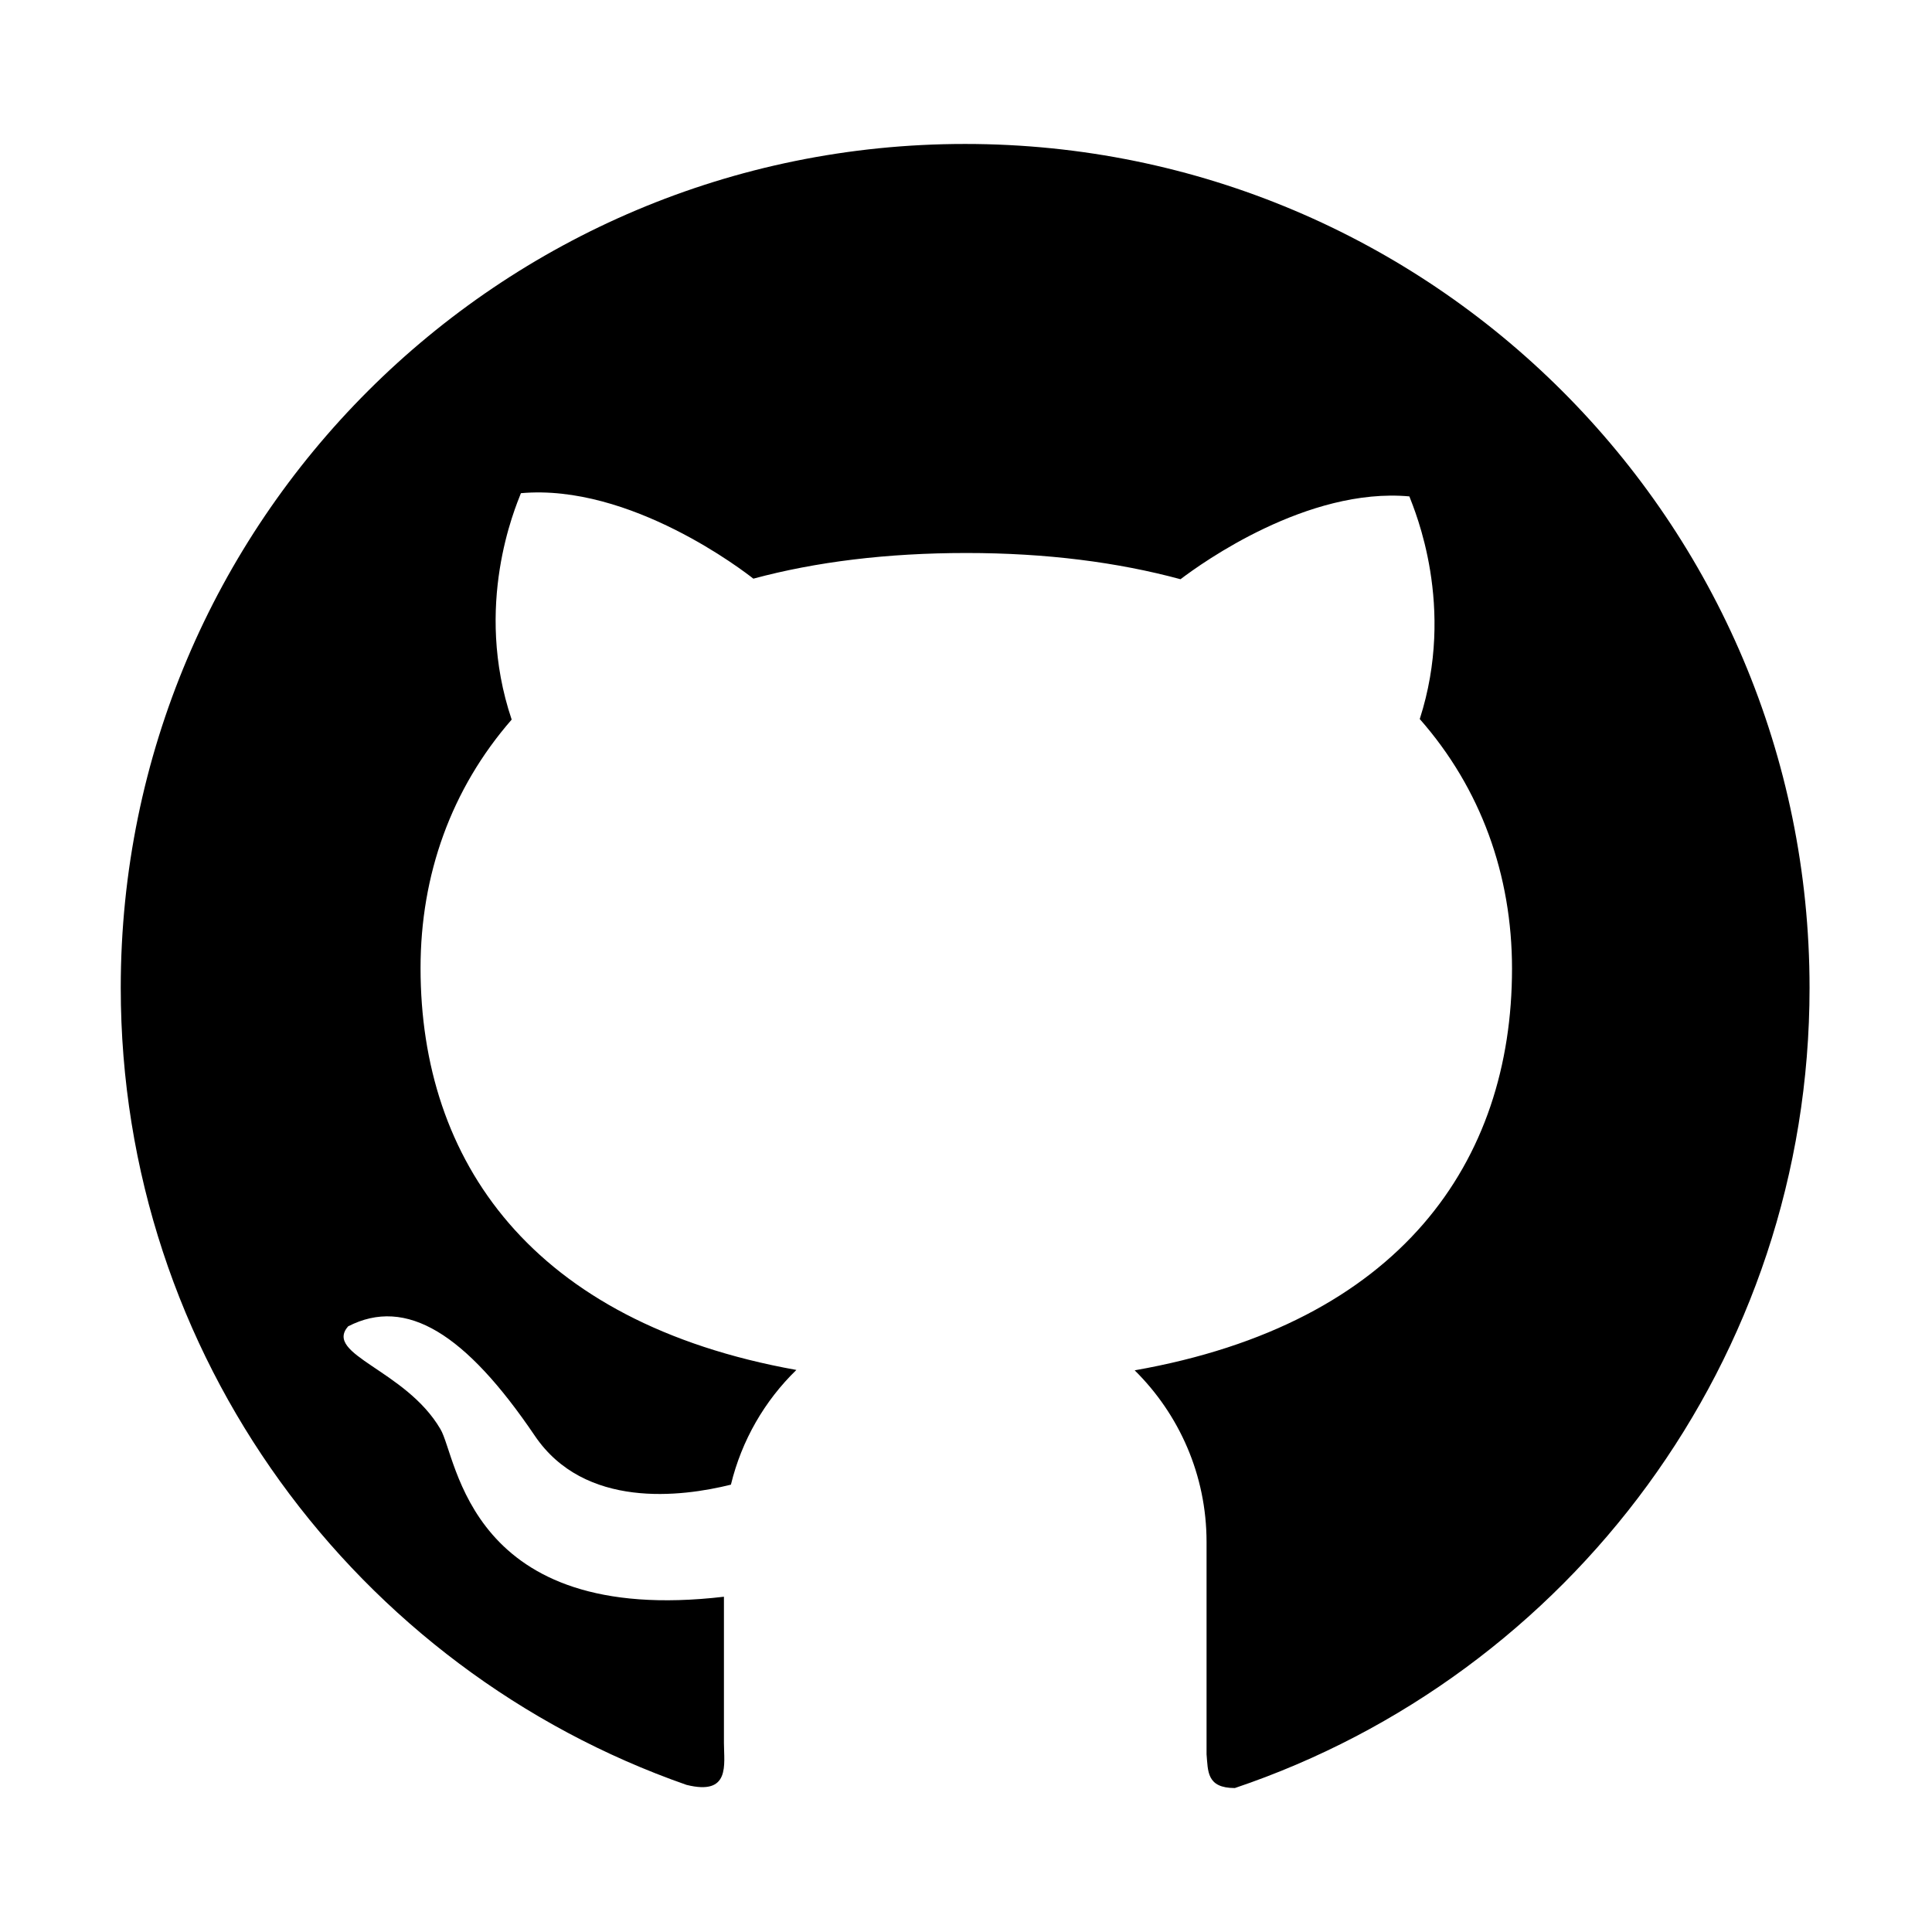
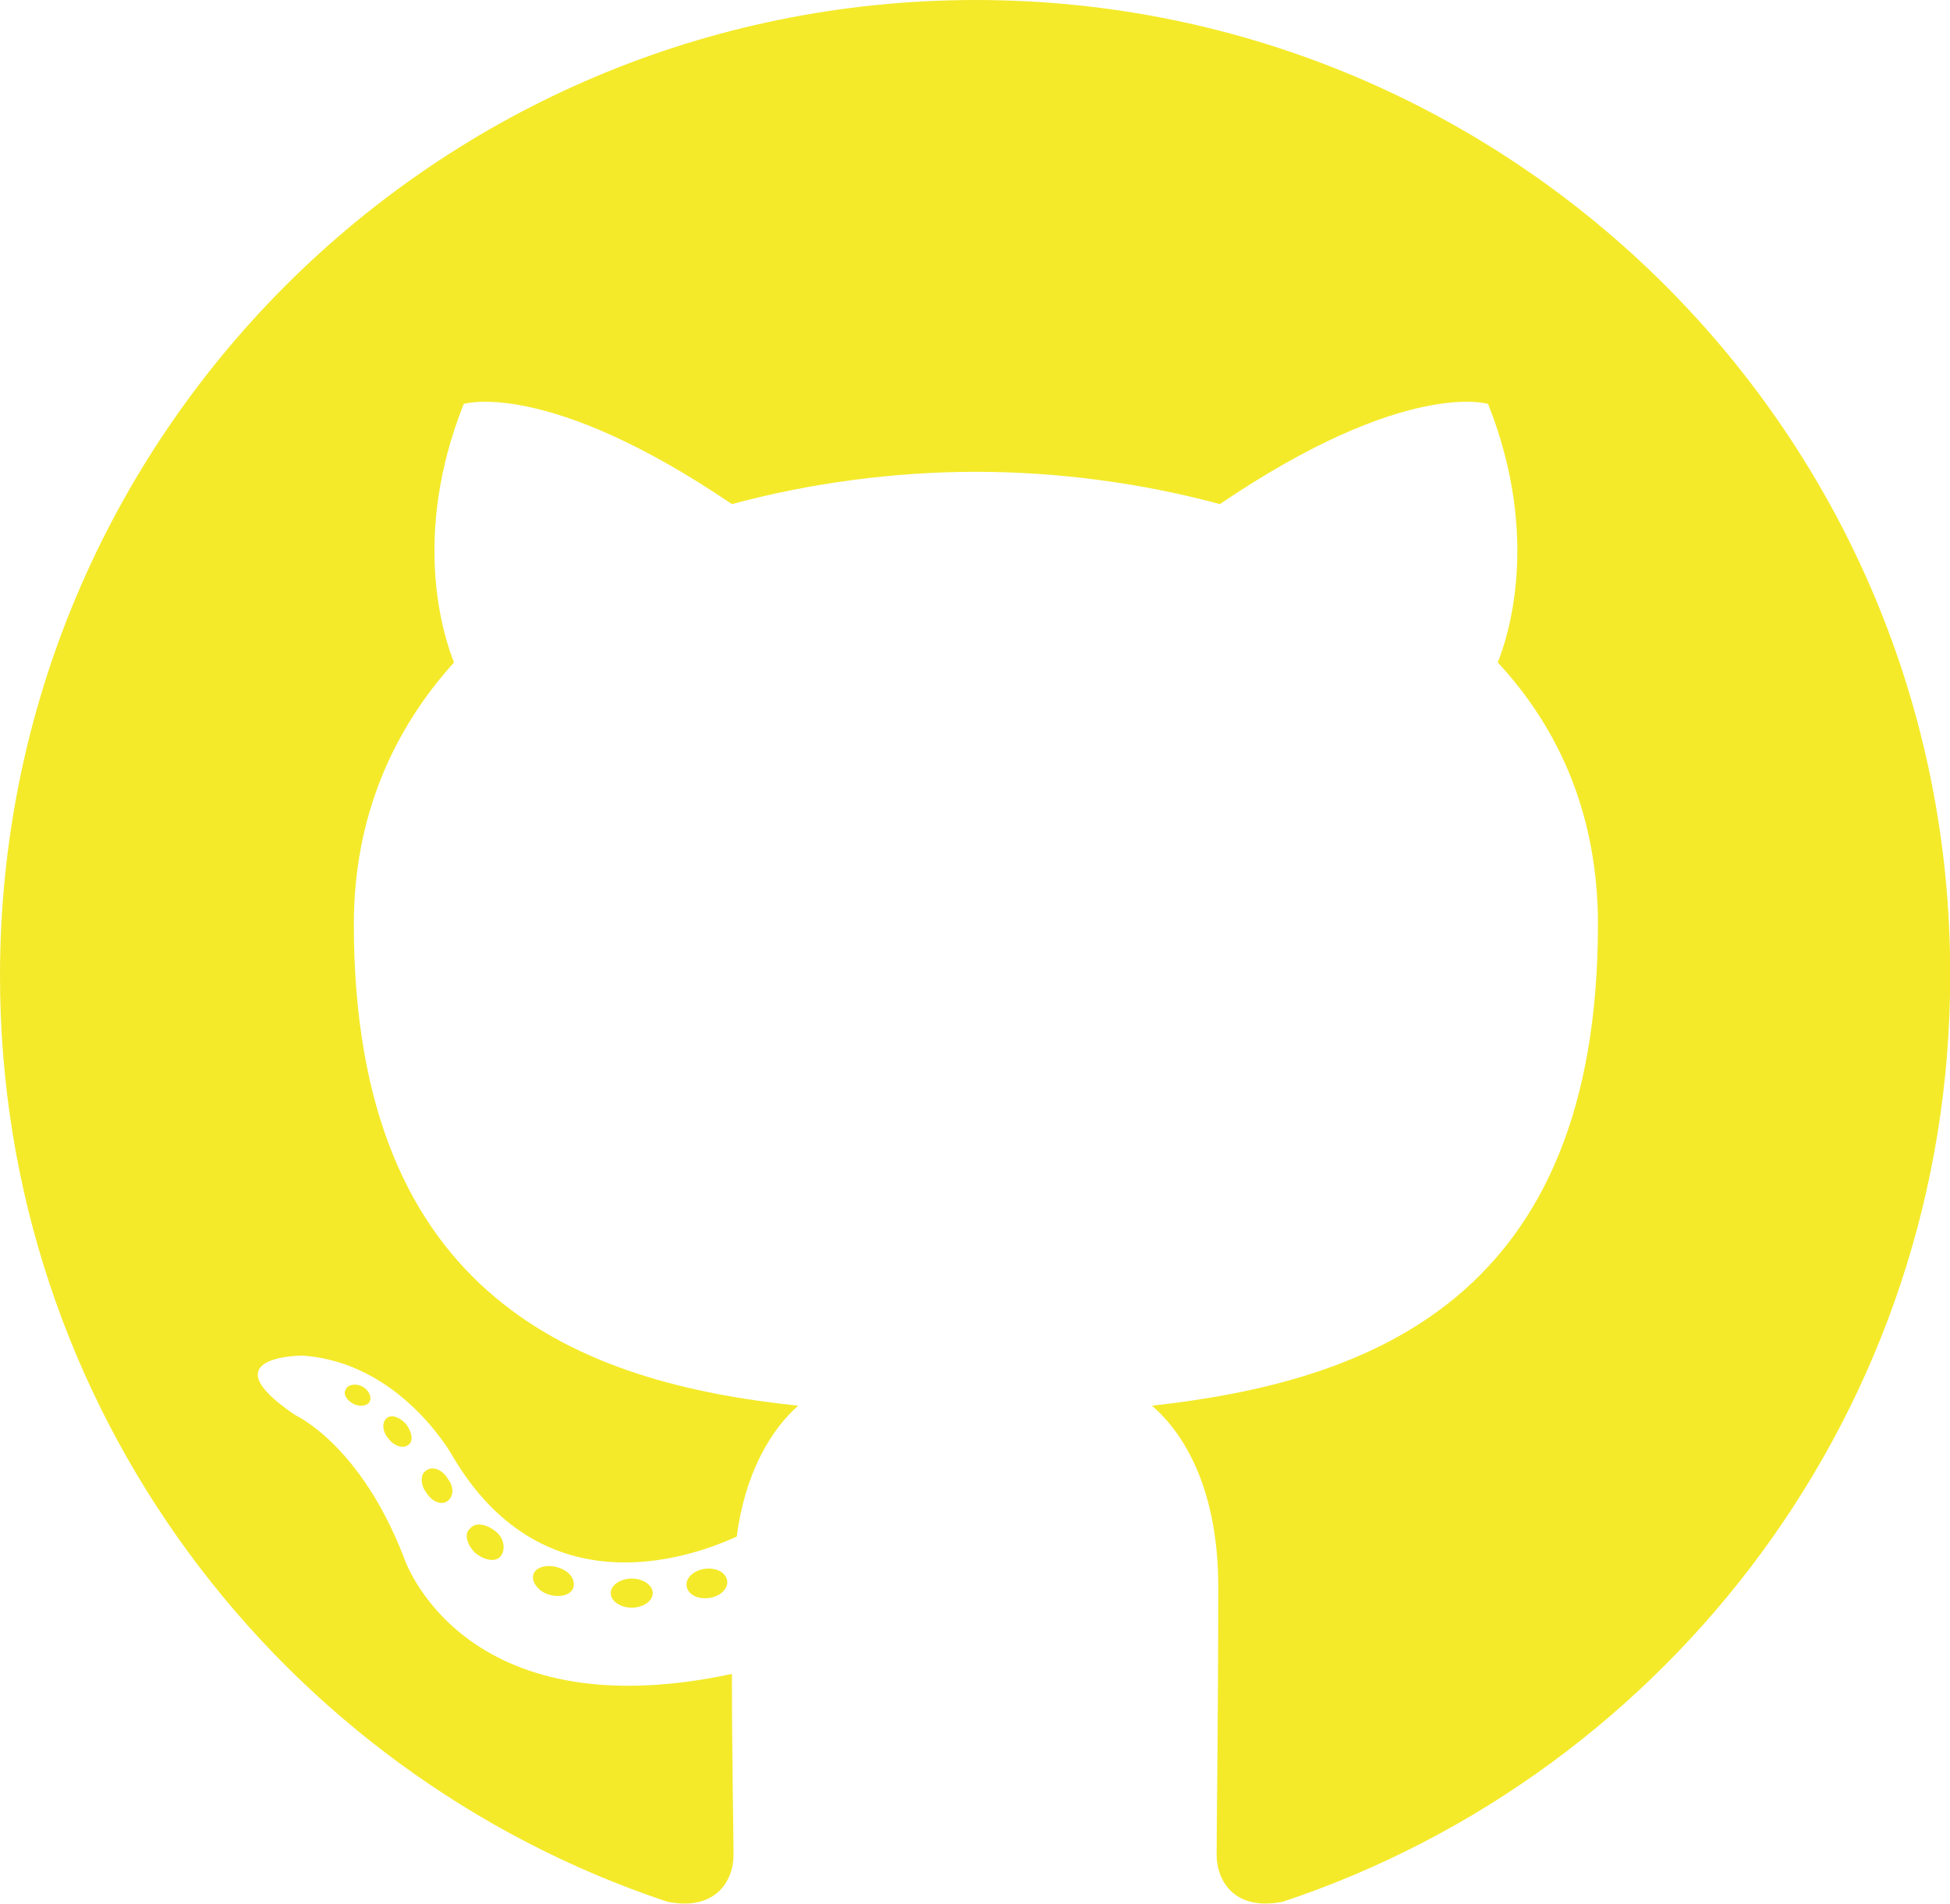
- <svg xmlns="http://www.w3.org/2000/svg" t="1561692025998" class="icon" viewBox="0 0 1024 1024" version="1.1" p-id="8327" width="128" height="128">
+ <svg xmlns="http://www.w3.org/2000/svg" t="1562240835990" class="icon" viewBox="0 0 1049 1024" version="1.1" p-id="5889" width="32.781" height="32">
  <defs>
    <style type="text/css" />
  </defs>
-   <path d="M511.6 76.3C264.3 76.2 64 276.4 64 523.5 64 718.9 189.3 885 363.8 946c23.5 5.9 19.9-10.8 19.9-22.2v-77.5c-135.7 15.9-141.2-73.9-150.3-88.9C215 726 171.5 718 184.5 703c30.9-15.9 62.4 4 98.9 57.9 26.4 39.1 77.9 32.5 104 26 5.7-23.5 17.9-44.5 34.7-60.8-140.6-25.2-199.2-111-199.2-213 0-49.5 16.3-95 48.3-131.7-20.4-60.5 1.9-112.3 4.9-120 58.1-5.2 118.5 41.6 123.2 45.3 33-8.9 70.7-13.6 112.9-13.6 42.4 0 80.2 4.9 113.5 13.9 11.3-8.6 67.3-48.8 121.3-43.9 2.9 7.7 24.7 58.3 5.5 118 32.4 36.8 48.9 82.7 48.9 132.3 0 102.2-59 188.1-200 212.9 23.5 23.2 38.1 55.4 38.1 91v112.5c0.8 9 0 17.9 15 17.9 177.1-59.7 304.6-227 304.6-424.1 0-247.2-200.4-447.3-447.5-447.3z" p-id="8328" />
+   <path d="M 524.979 0 C 234.676 0 0 234.676 0 524.979 c 0 232.069 150.367 428.501 358.968 498.035 c 26.075 5.215 35.636 -11.299 35.636 -25.206 c 0 -12.168 -0.869 -53.889 -0.869 -97.347 c -146.021 31.29 -176.442 -62.58 -176.442 -62.58 c -23.468 -60.842 -58.234 -76.487 -58.234 -76.487 c -47.804 -32.159 3.477 -32.159 3.477 -32.159 c 53.019 3.477 80.833 53.889 80.833 53.889 c 46.935 79.964 122.553 57.365 152.974 43.459 c 4.346 -33.898 18.253 -57.365 33.029 -70.403 c -116.469 -12.168 -239.022 -57.365 -239.022 -259.013 c 0 -57.365 20.86 -104.301 53.889 -140.806 c -5.215 -13.038 -23.468 -66.926 5.215 -139.067 c 0 0 44.328 -13.907 144.282 53.889 c 41.72 -11.299 86.917 -17.383 131.245 -17.383 s 89.525 6.084 131.245 17.383 C 756.179 203.386 800.507 217.293 800.507 217.293 c 28.683 72.141 10.43 126.03 5.215 139.067 c 33.898 36.505 53.889 83.44 53.889 140.806 c 0 201.648 -122.553 245.975 -239.891 259.013 c 19.122 16.514 35.636 47.804 35.636 97.347 c 0 70.403 -0.869 126.899 -0.869 144.282 c 0 13.907 9.561 30.421 35.636 25.206 c 208.601 -69.534 358.968 -265.966 358.968 -498.035 C 1049.96 234.676 814.413 0 524.979 0 Z" fill="#f4ea2a" p-id="5890" />
+   <path d="M 199.04 753.571 c -0.869 2.608 -5.215 3.477 -8.692 1.738 s -6.084 -5.215 -4.346 -7.823 c 0.869 -2.608 5.215 -3.477 8.692 -1.738 s 5.215 5.215 4.346 7.823 Z m -6.953 -4.346 M 219.9 777.039 c -2.608 2.608 -7.823 0.869 -10.43 -2.608 c -3.477 -3.477 -4.346 -8.692 -1.738 -11.299 c 2.608 -2.608 6.953 -0.869 10.43 2.608 c 3.477 4.346 4.346 9.561 1.738 11.299 Z m -5.215 -5.215 M 240.76 807.46 c -3.477 2.608 -8.692 0 -11.299 -4.346 c -3.477 -4.346 -3.477 -10.43 0 -12.168 c 3.477 -2.608 8.692 0 11.299 4.346 c 3.477 4.346 3.477 9.561 0 12.168 Z m 0 0 M 269.443 837.012 c -2.608 3.477 -8.692 2.608 -13.907 -1.738 c -4.346 -4.346 -6.084 -10.43 -2.608 -13.038 c 2.608 -3.477 8.692 -2.608 13.907 1.738 c 4.346 3.477 5.215 9.561 2.608 13.038 Z m 0 0 M 308.556 853.526 c -0.869 4.346 -6.953 6.084 -13.038 4.346 c -6.084 -1.738 -9.561 -6.953 -8.692 -10.43 c 0.869 -4.346 6.953 -6.084 13.038 -4.346 c 6.084 1.738 9.561 6.084 8.692 10.43 Z m 0 0 M 351.145 857.003 c 0 4.346 -5.215 7.823 -11.299 7.823 c -6.084 0 -11.299 -3.477 -11.299 -7.823 s 5.215 -7.823 11.299 -7.823 c 6.084 0 11.299 3.477 11.299 7.823 Z m 0 0 M 391.127 850.049 c 0.869 4.346 -3.477 8.692 -9.561 9.561 c -6.084 0.869 -11.299 -1.738 -12.168 -6.084 c -0.869 -4.346 3.477 -8.692 9.561 -9.561 c 6.084 -0.869 11.299 1.738 12.168 6.084 Z m 0 0" fill="#f4ea2a" p-id="5891" />
</svg>
